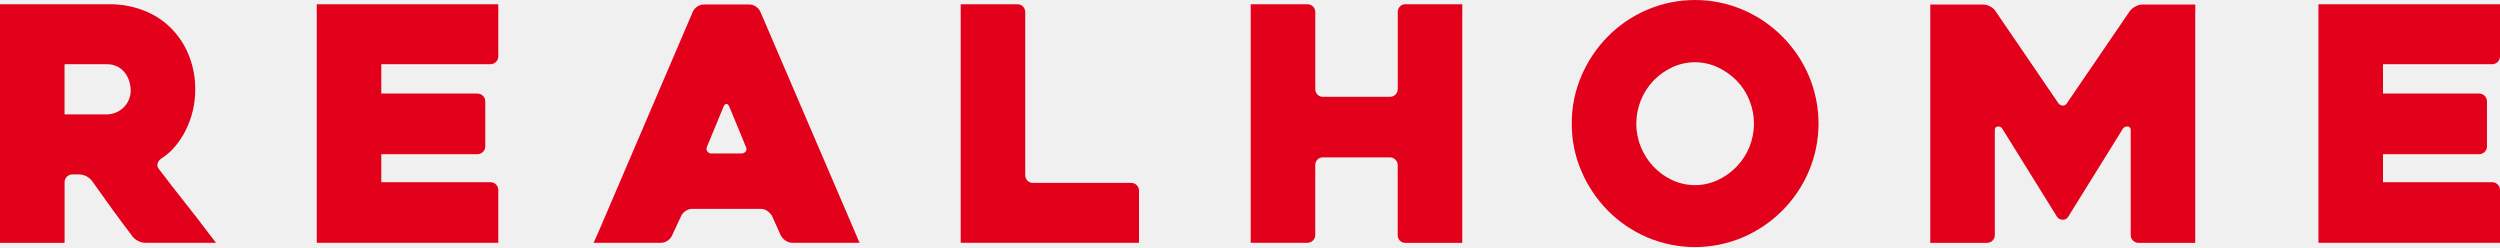
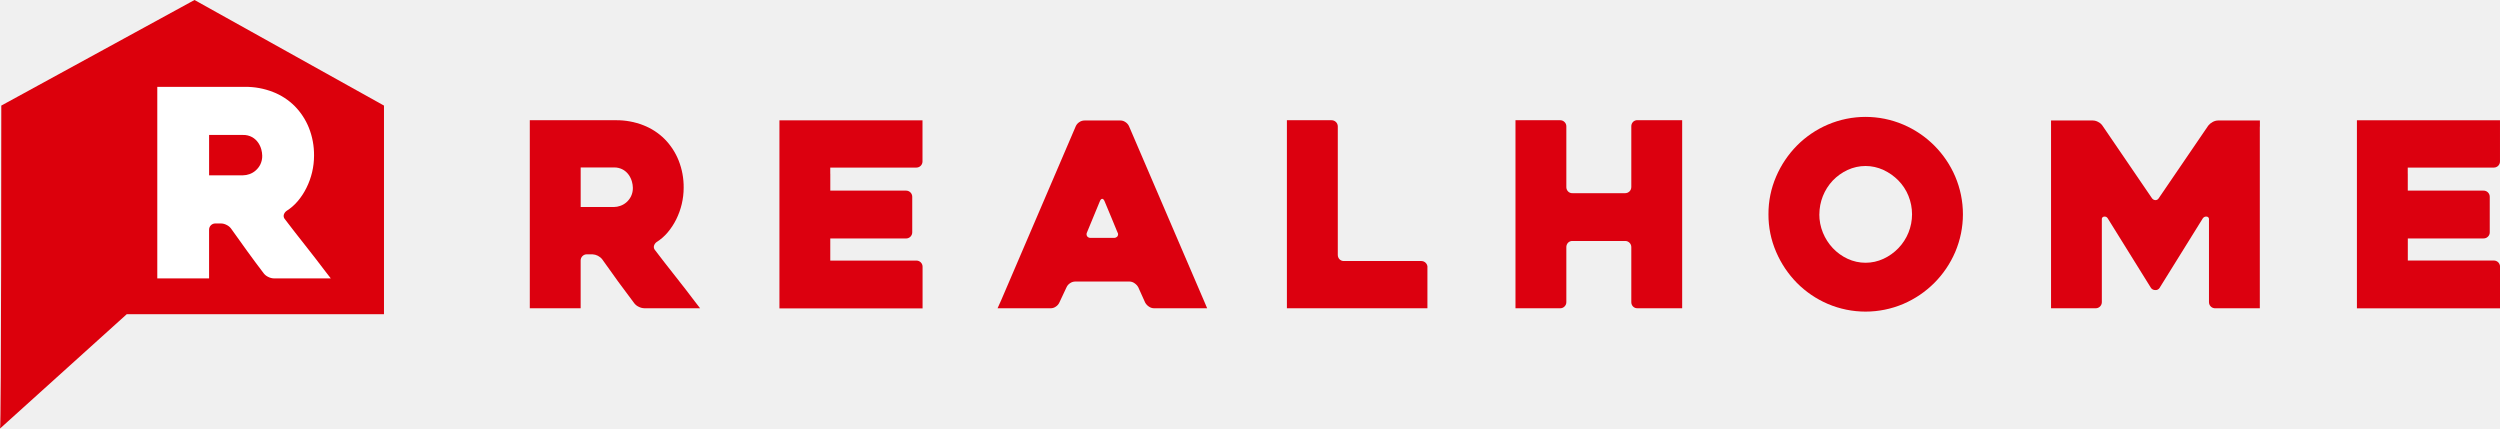
- <svg xmlns="http://www.w3.org/2000/svg" id="구성_요소_8_1" data-name="구성 요소 8 – 1" width="143.944" height="14.226" viewBox="0 0 143.944 14.226">
-   <path id="패스_2237" data-name="패스 2237" d="M75.049,327.471H71.333V313.733H77.62a5.372,5.372,0,0,1,2.008.366,4.5,4.5,0,0,1,1.567,1.023,4.721,4.721,0,0,1,1.014,1.558,5.242,5.242,0,0,1,.366,1.989,5.206,5.206,0,0,1-.544,2.309,4.791,4.791,0,0,1-.619.947,3.439,3.439,0,0,1-.806.7.519.519,0,0,0-.2.272.337.337,0,0,0,.065.31q.713.94,1.5,1.933t1.408,1.821c.075.1.392.507.392.507H79.7a.942.942,0,0,1-.4-.1.873.873,0,0,1-.328-.254q-.6-.788-1.186-1.595t-1.168-1.633a.983.983,0,0,0-.709-.356H75.5a.447.447,0,0,0-.448.45v3.491Zm0-7.395h2.428a1.417,1.417,0,0,0,.467-.085,1.356,1.356,0,0,0,.448-.263,1.408,1.408,0,0,0,.336-.441,1.371,1.371,0,0,0,.131-.619,1.809,1.809,0,0,0-.065-.441,1.588,1.588,0,0,0-.224-.488,1.328,1.328,0,0,0-.43-.394,1.293,1.293,0,0,0-.663-.159H75.049v2.89Z" transform="translate(-71.333 -313.488)" fill="#e3001b" />
-   <path id="패스_2238" data-name="패스 2238" d="M132.489,317.636v1.239h5.536a.449.449,0,0,1,.451.45v2.59a.448.448,0,0,1-.451.45h-5.536v1.614h6.287a.448.448,0,0,1,.45.45v3.04H128.773V313.733h10.453v3a.449.449,0,0,1-.45.45h-6.287v.45Z" transform="translate(-110.535 -313.488)" fill="#e3001b" />
-   <path id="패스_2239" data-name="패스 2239" d="M184.689,314.2a.7.7,0,0,1,.254-.291.667.667,0,0,1,.385-.122h2.627a.64.64,0,0,1,.366.122.7.7,0,0,1,.254.291l5.48,12.762.232.544h-3.872a.662.662,0,0,1-.385-.122.852.852,0,0,1-.272-.291l-.507-1.126a.86.86,0,0,0-.272-.291.643.643,0,0,0-.366-.122h-3.96a.667.667,0,0,0-.385.122.7.7,0,0,0-.254.291l-.525,1.126a.7.7,0,0,1-.254.291.636.636,0,0,1-.366.122h-3.894l.271-.6Zm1.108,8.164h1.67a.307.307,0,0,0,.272-.122.261.261,0,0,0-.009-.291q-.188-.469-.451-1.1t-.488-1.173c-.05-.113-.106-.169-.169-.169s-.119.056-.169.169l-.938,2.271a.3.3,0,0,0,0,.291A.3.3,0,0,0,185.8,322.368Z" transform="translate(-144.797 -313.528)" fill="#e3001b" />
-   <path id="패스_2240" data-name="패스 2240" d="M255.812,324.468v3H245.546V313.733h3.266a.449.449,0,0,1,.45.45v9.384a.452.452,0,0,0,.122.319.424.424,0,0,0,.329.131h5.649a.449.449,0,0,1,.451.451Z" transform="translate(-190.231 -313.488)" fill="#e3001b" />
-   <path id="패스_2241" data-name="패스 2241" d="M310.315,314.183v13.288h-3.266a.426.426,0,0,1-.328-.131.45.45,0,0,1-.122-.319V323a.438.438,0,0,0-.131-.319.433.433,0,0,0-.318-.132H302.3a.424.424,0,0,0-.327.132.453.453,0,0,0-.122.319v4.016a.451.451,0,0,1-.453.451h-3.263V313.733H301.4a.438.438,0,0,1,.32.131.433.433,0,0,1,.133.318v4.432a.449.449,0,0,0,.122.318.424.424,0,0,0,.327.131h3.851a.447.447,0,0,0,.449-.449v-4.432a.448.448,0,0,1,.122-.318.426.426,0,0,1,.328-.131h3.266v.45Z" transform="translate(-226.122 -313.488)" fill="#e3001b" />
-   <path id="패스_2242" data-name="패스 2242" d="M356.354,320.077a6.855,6.855,0,0,1,.563-2.759,7.349,7.349,0,0,1,1.521-2.261,7.137,7.137,0,0,1,2.252-1.529,7.039,7.039,0,0,1,5.518,0,7.2,7.2,0,0,1,3.791,3.79,7.039,7.039,0,0,1,0,5.518,7.2,7.2,0,0,1-3.791,3.791,7.046,7.046,0,0,1-5.518,0,7.149,7.149,0,0,1-2.252-1.53,7.353,7.353,0,0,1-1.521-2.262A6.85,6.85,0,0,1,356.354,320.077Zm3.716,0a3.51,3.51,0,0,0,.263,1.351,3.649,3.649,0,0,0,.723,1.126,3.532,3.532,0,0,0,1.079.779,3.113,3.113,0,0,0,2.627,0,3.64,3.64,0,0,0,1.089-.779,3.567,3.567,0,0,0,.732-1.126,3.584,3.584,0,0,0,0-2.693,3.436,3.436,0,0,0-.732-1.126,3.732,3.732,0,0,0-1.089-.77,3.113,3.113,0,0,0-2.627,0,3.619,3.619,0,0,0-1.079.77,3.608,3.608,0,0,0-.985,2.468Z" transform="translate(-265.856 -312.964)" fill="#e3001b" />
-   <path id="패스_2243" data-name="패스 2243" d="M436.623,314.242V327.51h-3.268a.433.433,0,0,1-.318-.131.437.437,0,0,1-.13-.319v-6.043a.179.179,0,0,0-.17-.206.3.3,0,0,0-.282.131l-3.16,5.086a.329.329,0,0,1-.3.15.375.375,0,0,1-.319-.15l-3.16-5.086a.259.259,0,0,0-.264-.131.179.179,0,0,0-.169.206v6.043a.447.447,0,0,1-.448.451h-3.268V313.791h3.063a.818.818,0,0,1,.392.113.785.785,0,0,1,.3.263l3.612,5.293a.326.326,0,0,0,.263.15.281.281,0,0,0,.245-.15l3.612-5.293a.969.969,0,0,1,.318-.263.815.815,0,0,1,.392-.113h3.062v.451Z" transform="translate(-310.226 -313.528)" fill="#e3001b" />
-   <path id="패스_2244" data-name="패스 2244" d="M495.475,317.636v1.239h5.536a.449.449,0,0,1,.451.45v2.59a.448.448,0,0,1-.451.45h-5.536v1.614h6.287a.448.448,0,0,1,.45.45v3.04H491.758V313.733h10.454v3a.448.448,0,0,1-.45.45h-6.287v.45Z" transform="translate(-358.268 -313.488)" fill="#e3001b" />
+ <svg xmlns="http://www.w3.org/2000/svg" id="구성_요소_8_1" data-name="구성 요소 8 – 1" width="241.956" height="41.473" viewBox="0 0 241.956 41.473">
+   <g id="그룹_1403" data-name="그룹 1403" transform="translate(51.275 11.314)">
+     <path id="패스_2252" data-name="패스 2252" d="M195.863,324.516h-4.922v-18.2h8.328a7.131,7.131,0,0,1,2.661.485,5.971,5.971,0,0,1,2.076,1.355,6.231,6.231,0,0,1,1.342,2.064,6.931,6.931,0,0,1,.485,2.635,6.905,6.905,0,0,1-.721,3.058,6.321,6.321,0,0,1-.821,1.255,4.545,4.545,0,0,1-1.068.933.687.687,0,0,0-.261.36.449.449,0,0,0,.087.411q.946,1.244,1.989,2.56t1.865,2.411c.1.133.519.671.519.671h-5.391a1.242,1.242,0,0,1-.535-.136,1.156,1.156,0,0,1-.435-.336q-.791-1.044-1.572-2.113t-1.547-2.162a1.3,1.3,0,0,0-.94-.473h-.545a.594.594,0,0,0-.594.6v4.624Zm0-9.8h3.216a1.856,1.856,0,0,0,.618-.112,1.8,1.8,0,0,0,.6-.347,1.87,1.87,0,0,0,.445-.585,1.821,1.821,0,0,0,.174-.82,2.409,2.409,0,0,0-.087-.584,2.132,2.132,0,0,0-.3-.647,1.768,1.768,0,0,0-.569-.522,1.718,1.718,0,0,0-.879-.212h-3.216v3.829Z" transform="translate(-190.941 -305.995)" fill="#dc000f" />
+     <path id="패스_2253" data-name="패스 2253" d="M231.269,311.488v1.642H238.6a.594.594,0,0,1,.6.6v3.431a.594.594,0,0,1-.6.6h-7.333v2.139H239.6a.594.594,0,0,1,.6.6v4.027H226.346v-18.2h13.847V310.3a.593.593,0,0,1-.6.6h-8.328v.6Z" transform="translate(-202.186 -305.995)" fill="#dc000f" />
+     <path id="패스_2254" data-name="패스 2254" d="M264.859,306.9a.924.924,0,0,1,.336-.386.887.887,0,0,1,.51-.161h3.48a.85.85,0,0,1,.484.161.925.925,0,0,1,.336.386l7.26,16.907.306.72h-5.129a.874.874,0,0,1-.509-.162,1.122,1.122,0,0,1-.36-.386l-.672-1.491a1.143,1.143,0,0,0-.36-.386.848.848,0,0,0-.484-.162h-5.247a.883.883,0,0,0-.51.162.921.921,0,0,0-.336.386l-.7,1.491a.92.92,0,0,1-.336.386.843.843,0,0,1-.485.162h-5.157l.36-.8Zm1.467,10.814h2.213a.406.406,0,0,0,.36-.161.345.345,0,0,0-.012-.386q-.251-.621-.6-1.454c-.233-.555-.448-1.073-.648-1.554-.066-.15-.14-.224-.224-.224s-.158.074-.224.224l-1.242,3.008a.394.394,0,0,0,0,.386.4.4,0,0,0,.373.161" transform="translate(-212.015 -306.006)" fill="#dc000f" />
+     <path id="패스_2255" data-name="패스 2255" d="M311.922,320.539v3.978h-13.6v-18.2h4.326a.6.6,0,0,1,.6.6v12.43a.6.6,0,0,0,.162.422.565.565,0,0,0,.435.175h7.483a.594.594,0,0,1,.6.6" transform="translate(-225.048 -305.995)" fill="#dc000f" />
+     <path id="패스_2256" data-name="패스 2256" d="M346.873,306.914v17.6h-4.326a.568.568,0,0,1-.435-.174.6.6,0,0,1-.161-.423V318.6a.58.58,0,0,0-.173-.422.574.574,0,0,0-.421-.175h-5.1a.563.563,0,0,0-.433.175.6.6,0,0,0-.161.422v5.32a.574.574,0,0,1-.175.423.581.581,0,0,1-.424.174h-4.323v-18.2h4.323a.579.579,0,0,1,.424.174.57.57,0,0,1,.175.421v5.87a.6.6,0,0,0,.161.422.562.562,0,0,0,.433.173h5.1a.592.592,0,0,0,.594-.6v-5.87a.594.594,0,0,1,.161-.421.565.565,0,0,1,.435-.174h4.326v.6Z" transform="translate(-235.344 -305.995)" fill="#dc000f" />
+     <path id="패스_2257" data-name="패스 2257" d="M366.623,315.266a9.066,9.066,0,0,1,.745-3.655,9.76,9.76,0,0,1,2.014-2.995,9.465,9.465,0,0,1,2.984-2.026,9.318,9.318,0,0,1,7.309,0,9.545,9.545,0,0,1,5.022,5.021,9.32,9.32,0,0,1,0,7.31,9.547,9.547,0,0,1-5.022,5.022,9.334,9.334,0,0,1-7.309,0,9.467,9.467,0,0,1-2.984-2.027,9.746,9.746,0,0,1-2.014-3,9.059,9.059,0,0,1-.745-3.655m4.922,0a4.651,4.651,0,0,0,.348,1.79,4.853,4.853,0,0,0,.957,1.492,4.658,4.658,0,0,0,1.43,1.032,4.118,4.118,0,0,0,3.479,0,4.8,4.8,0,0,0,1.444-1.032,4.726,4.726,0,0,0,.968-1.492,4.743,4.743,0,0,0,0-3.567A4.55,4.55,0,0,0,379.2,312a4.948,4.948,0,0,0-1.444-1.019,4.118,4.118,0,0,0-3.479,0A4.8,4.8,0,0,0,372.85,312a4.782,4.782,0,0,0-1.3,3.269" transform="translate(-246.742 -305.844)" fill="#dc000f" />
+     <path id="패스_2258" data-name="패스 2258" d="M426.906,306.952v17.576h-4.328a.591.591,0,0,1-.593-.6v-8a.238.238,0,0,0-.226-.274.393.393,0,0,0-.374.174l-4.186,6.736a.434.434,0,0,1-.4.2.5.5,0,0,1-.424-.2l-4.186-6.736a.342.342,0,0,0-.349-.174.237.237,0,0,0-.224.274v8a.594.594,0,0,1-.593.6H406.7V306.354h4.056a1.082,1.082,0,0,1,.519.149,1.062,1.062,0,0,1,.4.348l4.783,7.011a.434.434,0,0,0,.349.2.374.374,0,0,0,.325-.2l4.783-7.011a1.319,1.319,0,0,1,.421-.348,1.091,1.091,0,0,1,.52-.149h4.057v.6Z" transform="translate(-259.47 -306.006)" fill="#dc000f" />
+     <path id="패스_2259" data-name="패스 2259" d="M455.007,311.488v1.642h7.333a.593.593,0,0,1,.6.6v3.431a.573.573,0,0,1-.173.422.579.579,0,0,1-.424.174h-7.333v2.139h8.328a.6.6,0,0,1,.6.6v4.027H450.084v-18.2h13.847V310.3a.594.594,0,0,1-.6.6h-8.328v.6Z" transform="translate(-273.251 -305.995)" fill="#dc000f" />
+   </g>
+   <g id="그룹_1404" data-name="그룹 1404">
+     <path id="패스_2260" data-name="패스 2260" d="M115.8,330.737l12.26-11.061h24.9V299.483l-18.338-10.219-18.7,10.219s0,31.132-.12,31.254" transform="translate(-115.797 -289.264)" fill="#dc000c" />
+     <path id="패스_2261" data-name="패스 2261" d="M143.12,320.124h-5.014V301.583h8.485a7.208,7.208,0,0,1,2.709.495,6.082,6.082,0,0,1,2.116,1.379,6.358,6.358,0,0,1,1.367,2.1,7.079,7.079,0,0,1,.494,2.684,6.982,6.982,0,0,1-.734,3.115,6.364,6.364,0,0,1-.835,1.279,4.682,4.682,0,0,1-1.088.951.706.706,0,0,0-.268.366.461.461,0,0,0,.089.419q.964,1.267,2.027,2.608c.708.9,1.343,1.716,1.9,2.458.1.134.53.684.53.684H149.4a1.265,1.265,0,0,1-.548-.139,1.17,1.17,0,0,1-.44-.344q-.81-1.061-1.6-2.152t-1.576-2.2a1.158,1.158,0,0,0-.429-.342,1.179,1.179,0,0,0-.53-.14h-.553a.6.6,0,0,0-.606.608v4.711Zm0-9.98H146.4a1.905,1.905,0,0,0,.63-.115,1.792,1.792,0,0,0,.6-.354,1.9,1.9,0,0,0,.455-.594,1.868,1.868,0,0,0,.177-.837,2.474,2.474,0,0,0-.087-.6,2.147,2.147,0,0,0-.305-.659,1.774,1.774,0,0,0-.579-.532,1.745,1.745,0,0,0-.9-.215H143.12v3.9Z" transform="translate(-122.883 -293.177)" fill="#fff" />
+   </g>
</svg>
